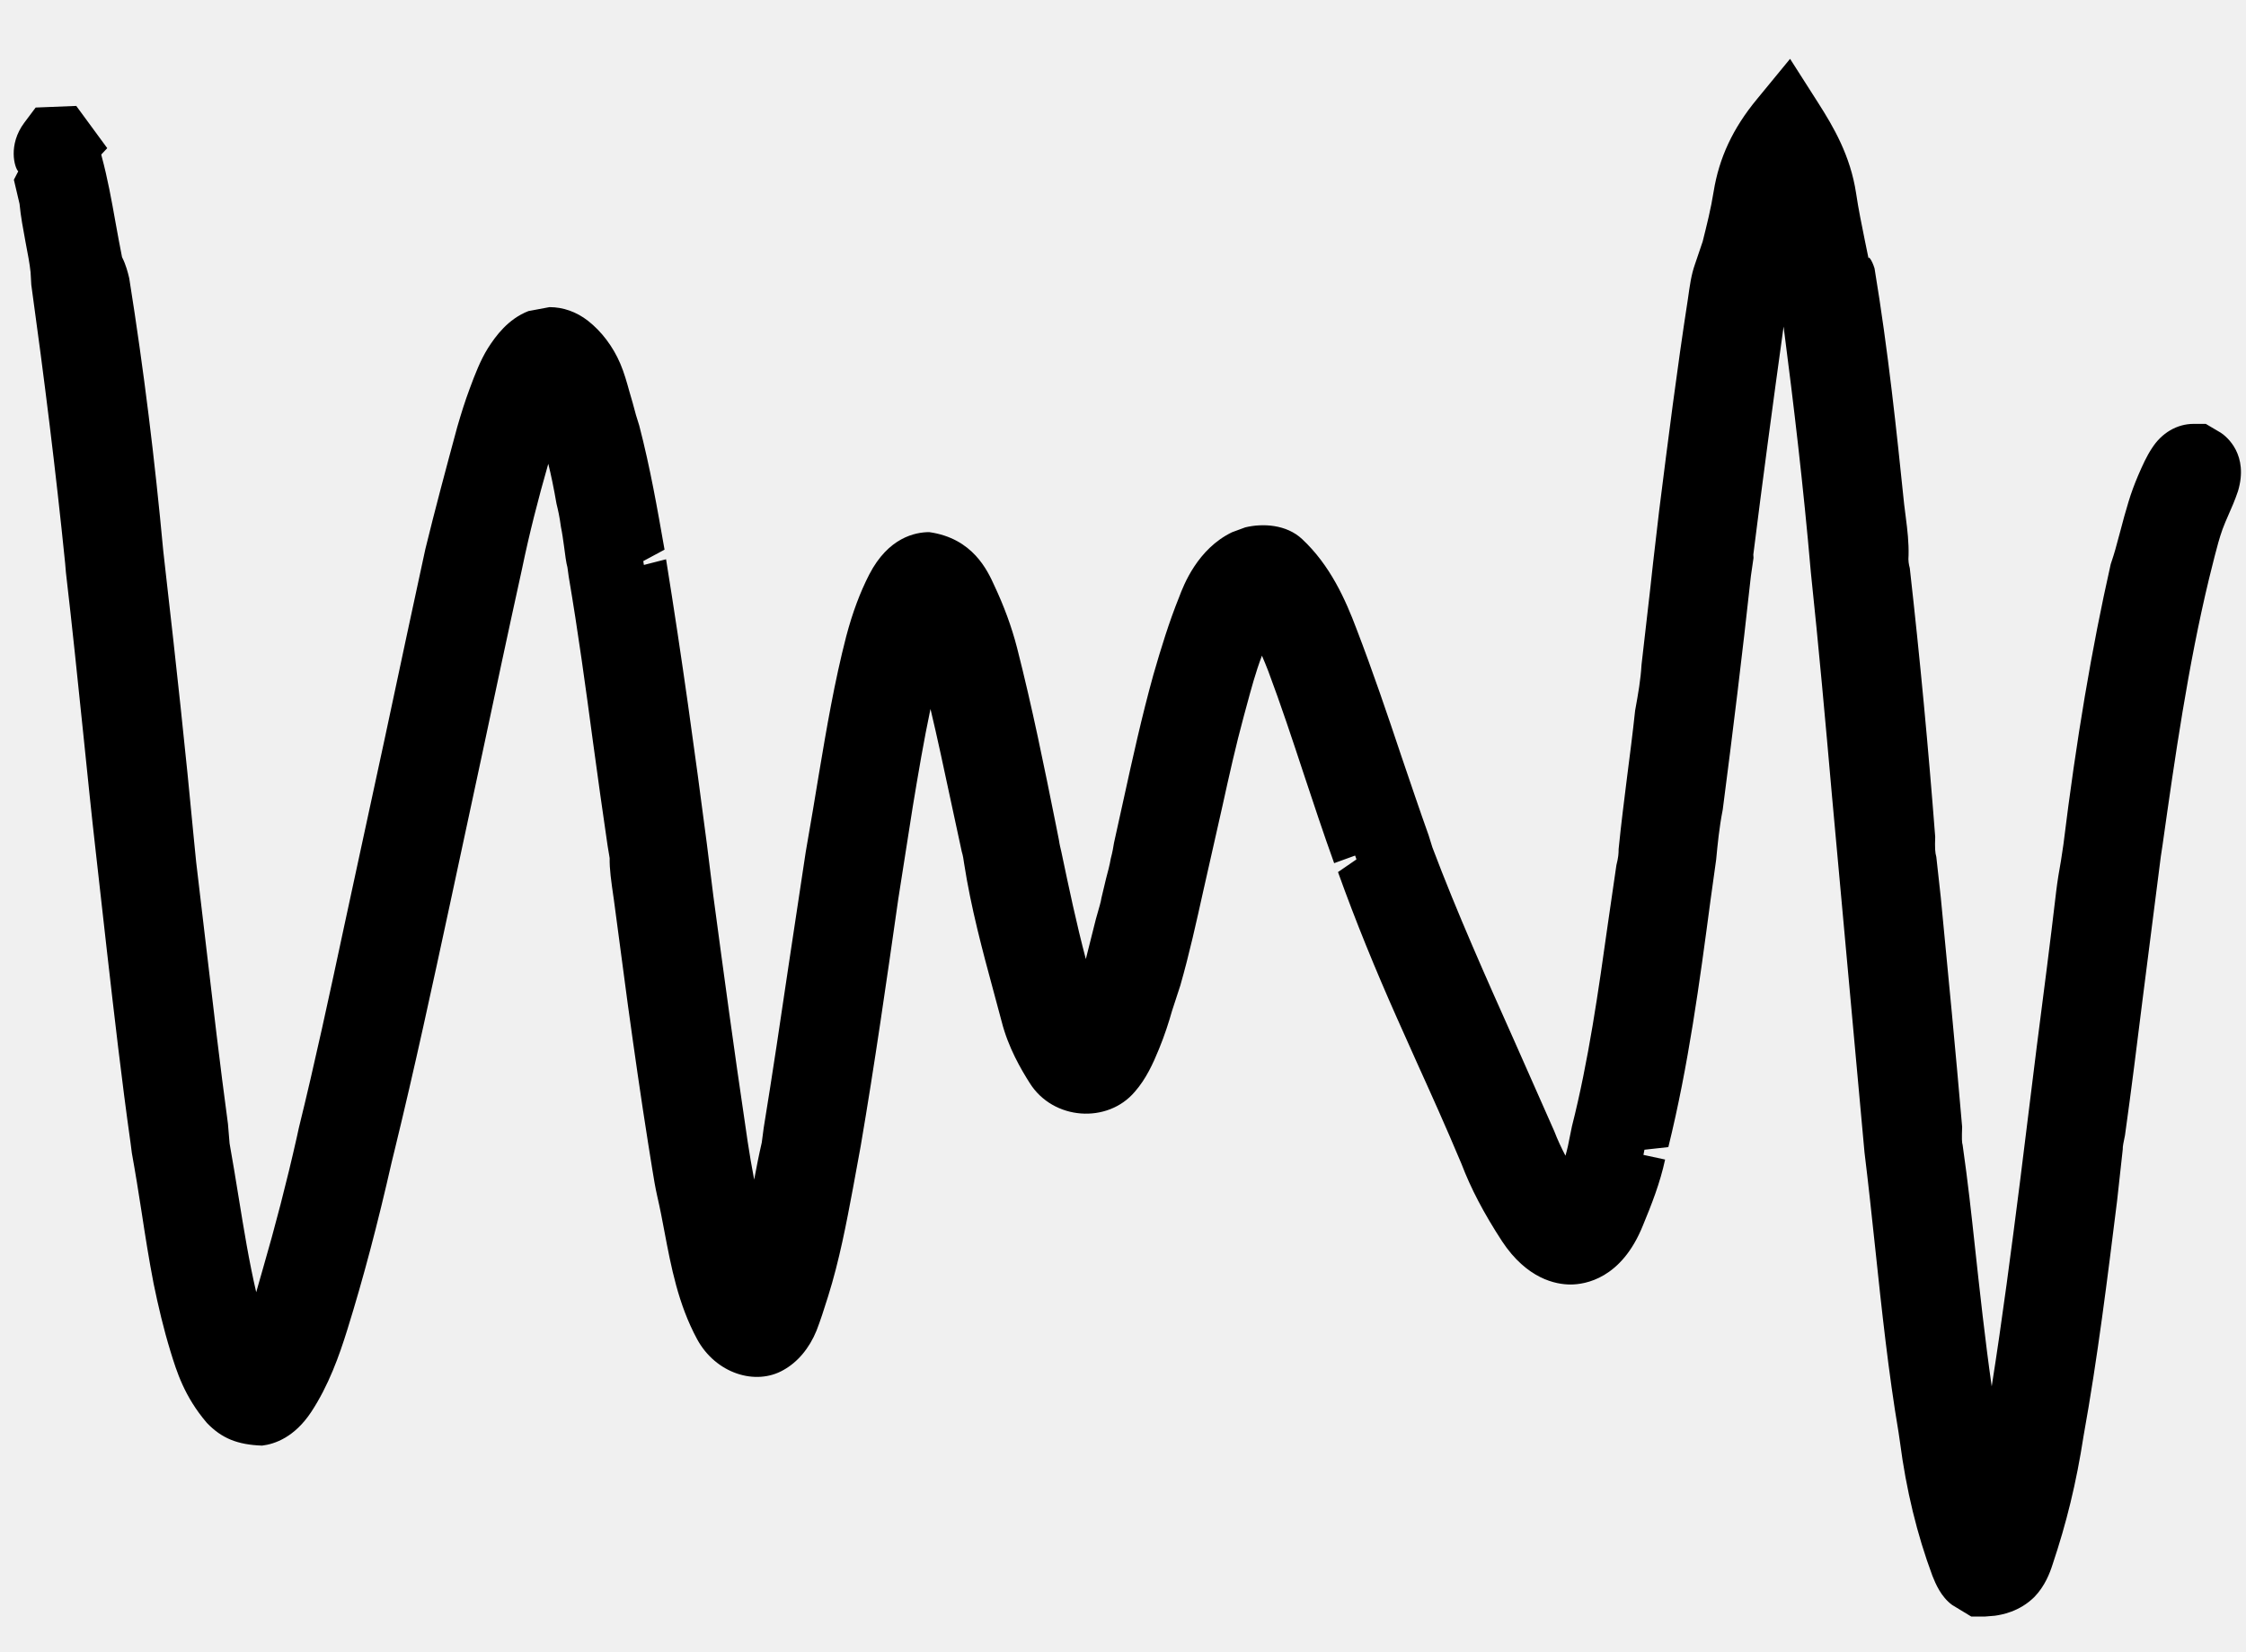
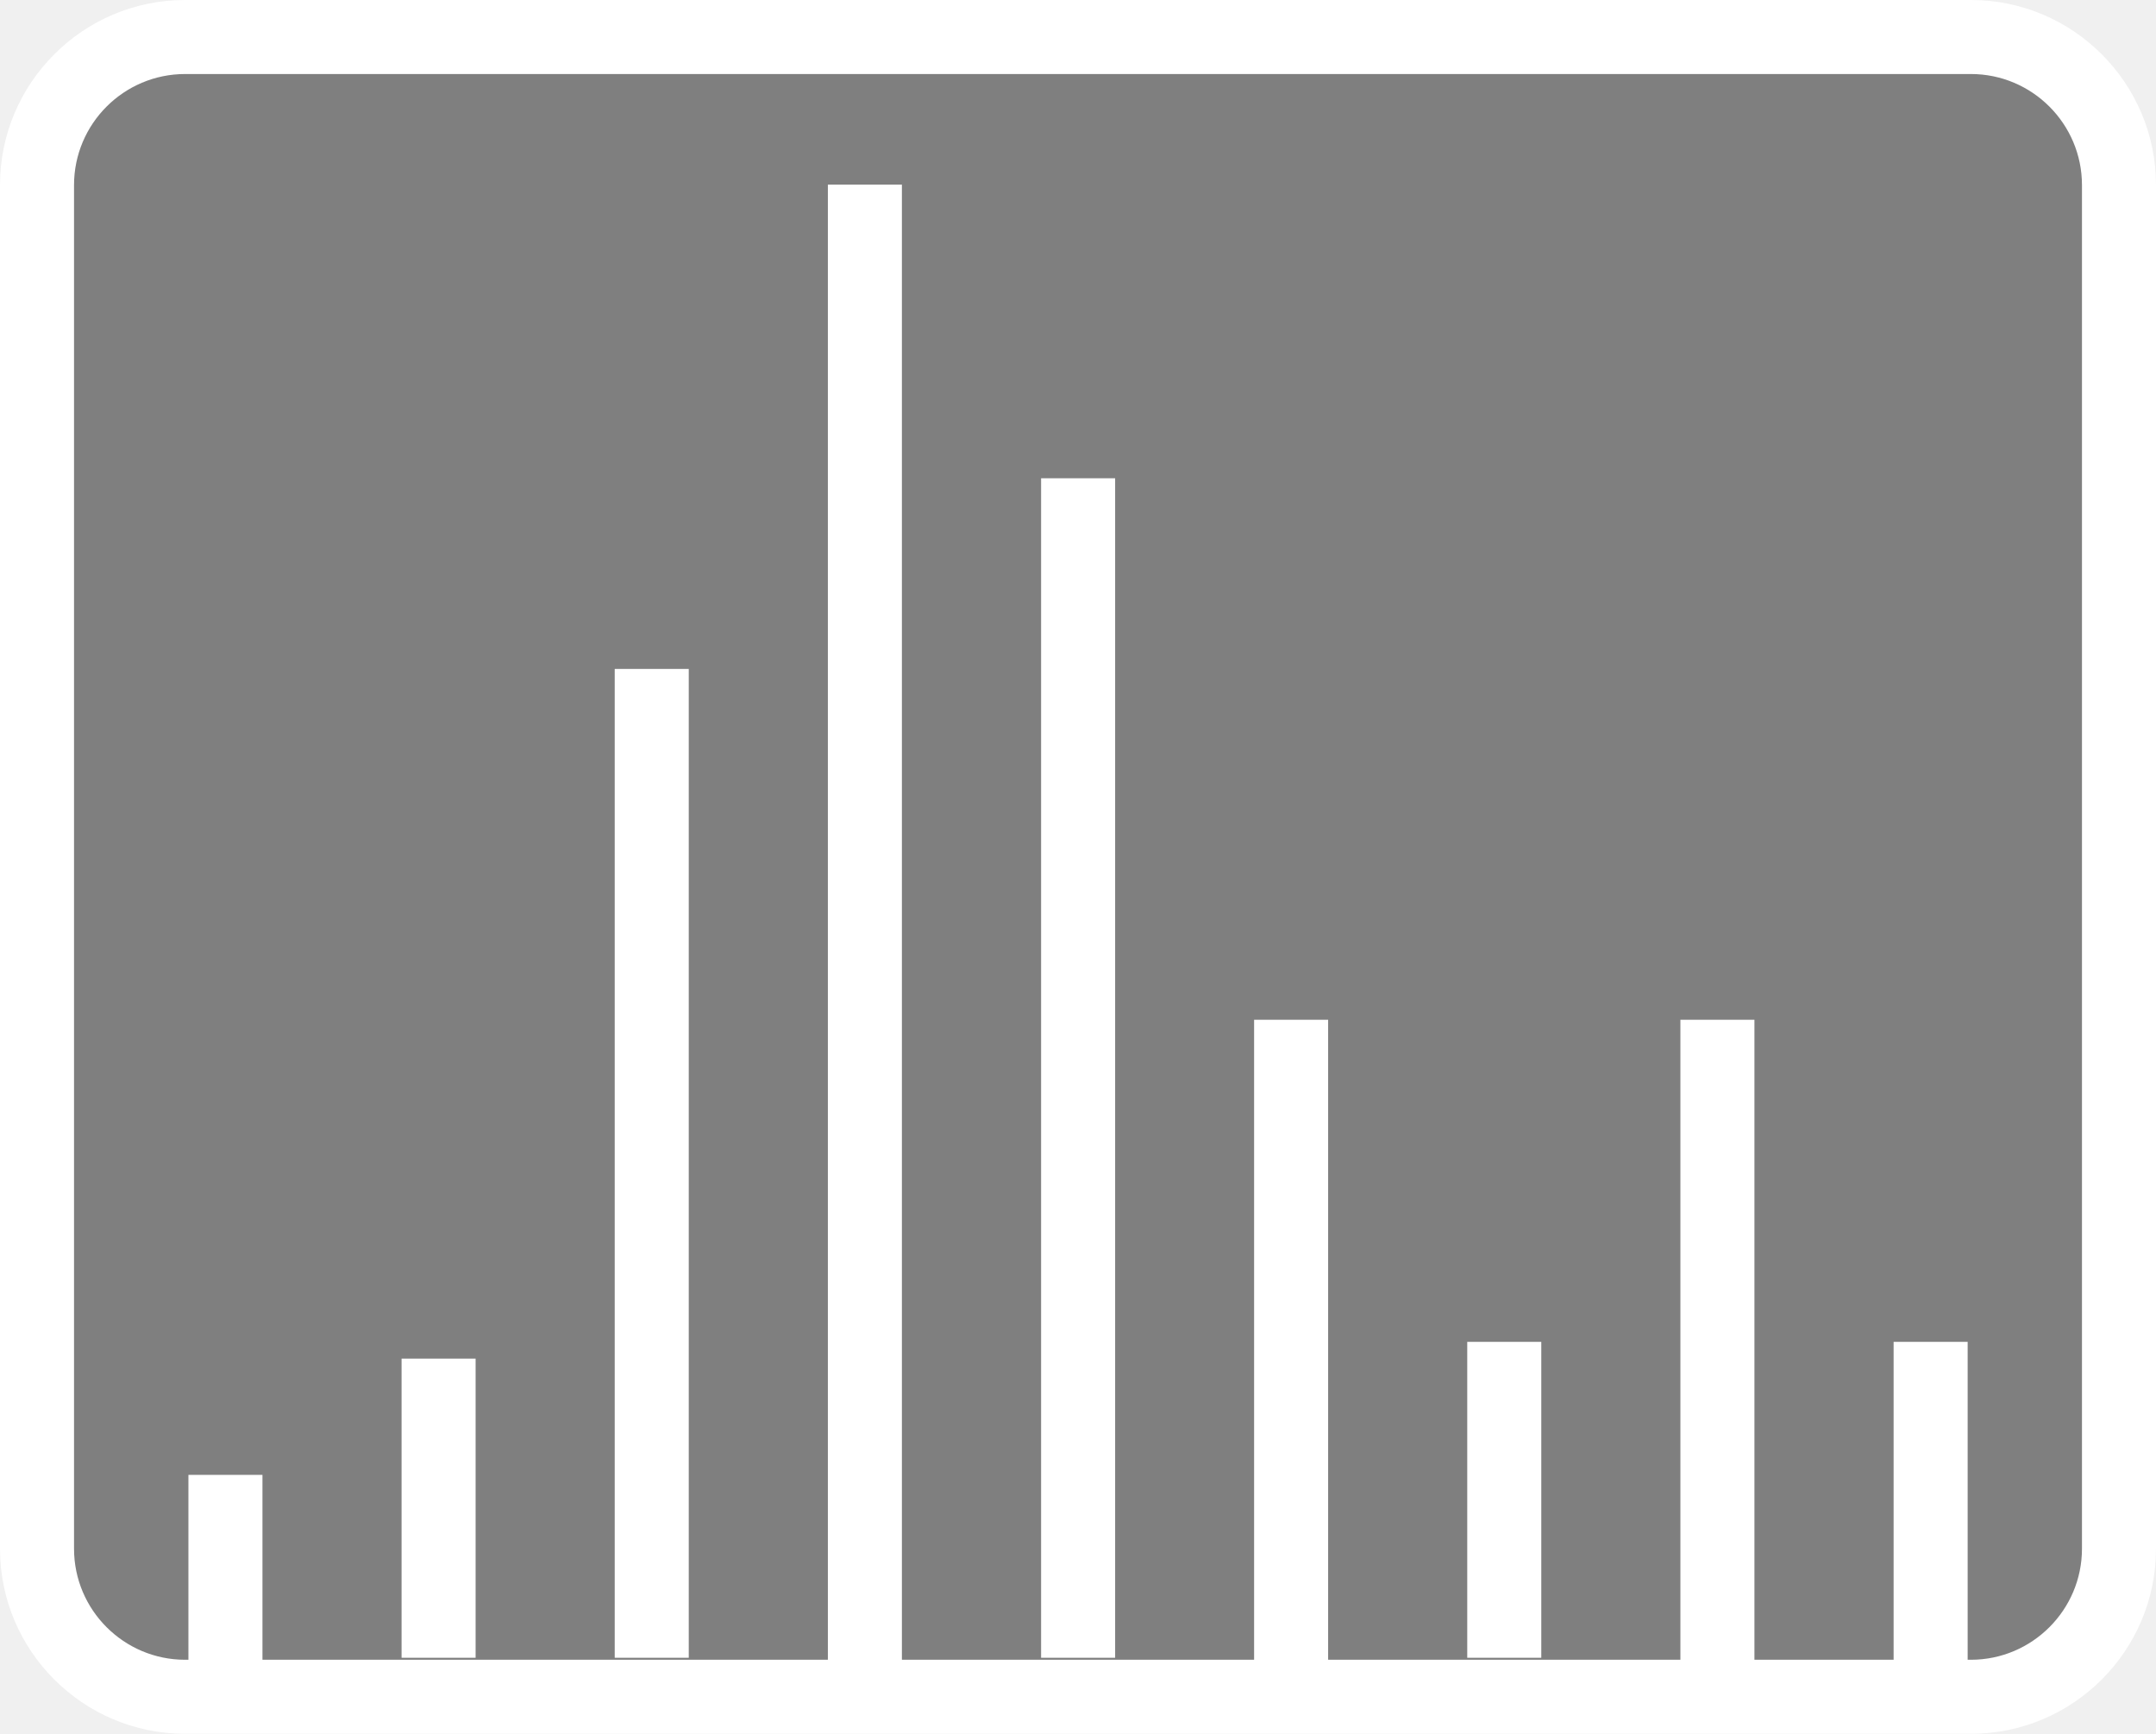
- <svg xmlns="http://www.w3.org/2000/svg" version="1.1" id="Layer_1" x="0px" y="0px" width="22.178px" height="16.307px" viewBox="0 0 22.178 16.307" enable-background="new 0 0 22.178 16.307" xml:space="preserve">
-   <g>
-     <g>
-       <path d="M19.6,15.964h-0.135l-0.188-0.114c-0.111-0.081-0.164-0.21-0.195-0.287c-0.153-0.411-0.259-0.849-0.321-1.323    l-0.014-0.096c-0.099-0.584-0.166-1.209-0.232-1.834c-0.033-0.31-0.066-0.62-0.104-0.929l-0.321-3.519    c-0.065-0.738-0.131-1.474-0.209-2.211c-0.074-0.854-0.168-1.646-0.269-2.426c-0.109,0.786-0.207,1.518-0.299,2.252l0.002,0.032    l-0.026,0.18c-0.084,0.771-0.178,1.539-0.278,2.307c-0.035,0.179-0.05,0.337-0.065,0.494L16.889,8.9    c-0.106,0.799-0.217,1.625-0.415,2.428l-0.236,0.026c-0.003,0.017-0.007,0.034-0.01,0.051l0.214,0.046    c-0.049,0.229-0.133,0.443-0.22,0.653c-0.211,0.524-0.569,0.581-0.714,0.581c-0.146,0-0.43-0.055-0.676-0.427    c-0.181-0.278-0.308-0.521-0.401-0.765c-0.163-0.388-0.3-0.69-0.437-0.993l-0.203-0.454c-0.209-0.47-0.404-0.946-0.579-1.434    l0.182-0.125c-0.001-0.003-0.002-0.007-0.003-0.01c-0.003-0.009-0.006-0.019-0.01-0.028l-0.207,0.075    c-0.105-0.291-0.202-0.585-0.3-0.88c-0.112-0.34-0.225-0.681-0.35-1.015c-0.02-0.052-0.041-0.103-0.063-0.154    c-0.062,0.162-0.107,0.331-0.154,0.505l-0.025,0.092c-0.079,0.291-0.145,0.587-0.21,0.883l-0.188,0.833    c-0.07,0.315-0.14,0.633-0.229,0.944l-0.082,0.251c-0.031,0.111-0.075,0.246-0.128,0.375c-0.059,0.145-0.129,0.298-0.239,0.423    c-0.27,0.319-0.806,0.282-1.037-0.084c-0.087-0.137-0.213-0.352-0.278-0.608l-0.08-0.298c-0.11-0.406-0.223-0.826-0.291-1.264    C9.515,8.49,9.509,8.449,9.497,8.411L9.383,7.882C9.32,7.588,9.258,7.294,9.188,7.001c-0.066,0.313-0.12,0.633-0.175,0.965    L8.87,8.878c-0.116,0.813-0.233,1.63-0.371,2.439l-0.076,0.415c-0.066,0.352-0.135,0.716-0.246,1.07    C8.134,12.94,8.1,13.044,8.062,13.142c-0.071,0.173-0.185,0.309-0.325,0.387c-0.276,0.159-0.67,0.035-0.854-0.305    c-0.187-0.347-0.256-0.713-0.323-1.067c-0.021-0.113-0.043-0.227-0.069-0.339c-0.021-0.091-0.036-0.185-0.051-0.277l-0.04-0.25    c-0.07-0.441-0.136-0.902-0.2-1.366L6.062,8.888C6.033,8.689,6.018,8.58,6.02,8.474L6,8.354c-0.051-0.343-0.098-0.687-0.145-1.03    C5.782,6.78,5.708,6.237,5.616,5.696L5.603,5.602C5.591,5.562,5.58,5.476,5.569,5.391C5.56,5.328,5.552,5.265,5.539,5.204    C5.525,5.098,5.51,5.036,5.495,4.974C5.467,4.812,5.441,4.689,5.414,4.58c-0.098,0.341-0.187,0.688-0.26,1.041    C5.011,6.271,4.888,6.85,4.765,7.429L4.44,8.943C4.267,9.746,4.094,10.549,3.9,11.344l-0.032,0.131    c-0.138,0.609-0.281,1.151-0.439,1.658c-0.079,0.254-0.183,0.549-0.358,0.814c-0.163,0.244-0.353,0.313-0.483,0.329    c-0.244-0.009-0.399-0.072-0.545-0.224c-0.223-0.261-0.299-0.509-0.36-0.708c-0.068-0.222-0.12-0.444-0.166-0.667    c-0.046-0.237-0.083-0.473-0.119-0.709c-0.03-0.194-0.061-0.388-0.096-0.581l-0.013-0.101c-0.088-0.623-0.161-1.263-0.234-1.901    l-0.109-0.97C0.903,8.039,0.863,7.641,0.822,7.244c-0.055-0.53-0.109-1.061-0.171-1.59L0.643,5.56    C0.551,4.649,0.436,3.729,0.309,2.812L0.302,2.689c-0.008-0.081-0.029-0.19-0.05-0.299c-0.023-0.125-0.047-0.25-0.059-0.377    L0.137,1.775L0.18,1.692C0.144,1.657,0.077,1.431,0.239,1.213l0.113-0.151l0.401-0.016l0.306,0.417L1,1.526    c0.001,0.006,0.003,0.012,0.004,0.018c0.058,0.214,0.098,0.434,0.137,0.654c0.021,0.114,0.041,0.228,0.064,0.341    c0.039,0.077,0.057,0.15,0.071,0.208c0.146,0.917,0.253,1.798,0.336,2.692l0.024,0.214c0.101,0.882,0.197,1.763,0.28,2.649    l0.021,0.211l0.098,0.83c0.069,0.586,0.137,1.173,0.216,1.756l0.016,0.193c0.031,0.174,0.06,0.349,0.088,0.523    c0.053,0.327,0.104,0.642,0.175,0.946c0.012-0.042,0.024-0.085,0.036-0.127l0.027-0.094c0.125-0.431,0.238-0.866,0.337-1.306    l0.021-0.096c0.159-0.645,0.303-1.316,0.447-1.989l0.168-0.778C3.73,7.621,3.875,6.939,4.02,6.258L4.2,5.423    c0.095-0.389,0.204-0.796,0.315-1.206c0.038-0.131,0.077-0.256,0.123-0.379c0.053-0.144,0.107-0.282,0.179-0.398    c0.078-0.123,0.201-0.29,0.401-0.368l0.208-0.039c0.134,0,0.266,0.046,0.38,0.135c0.134,0.105,0.247,0.254,0.319,0.423    c0.038,0.089,0.064,0.182,0.09,0.276l0.033,0.114C6.27,4.067,6.29,4.136,6.312,4.202c0.109,0.419,0.179,0.822,0.25,1.226    l-0.21,0.113c0.002,0.013,0.004,0.025,0.006,0.038l0.219-0.056c0.159,0.987,0.284,1.898,0.403,2.812l0.064,0.514    c0.102,0.761,0.205,1.523,0.318,2.282l0.02,0.138c0.019,0.128,0.041,0.254,0.065,0.38c0.023-0.123,0.047-0.245,0.075-0.366    l0.019-0.144C7.629,10.6,7.709,10.061,7.789,9.52l0.167-1.106c0.054-0.31,0.092-0.536,0.129-0.763    C8.162,7.192,8.24,6.733,8.356,6.284c0.062-0.235,0.137-0.435,0.228-0.612c0.188-0.363,0.452-0.417,0.592-0.417    C9.607,5.316,9.751,5.634,9.82,5.786c0.091,0.194,0.168,0.398,0.223,0.612c0.148,0.579,0.267,1.167,0.385,1.755l0.028,0.141    c0.008,0.055,0.017,0.085,0.024,0.117c0.076,0.361,0.15,0.713,0.242,1.06l0.099-0.394c0.036-0.128,0.049-0.167,0.055-0.209    l0.046-0.193c0.017-0.065,0.035-0.129,0.046-0.195C10.987,8.408,10.993,8.367,11,8.324l0.092-0.417    c0.091-0.416,0.183-0.832,0.296-1.24c0.076-0.264,0.156-0.525,0.257-0.775c0.042-0.112,0.18-0.472,0.521-0.636l0.13-0.048    c0.174-0.042,0.407-0.029,0.561,0.115c0.276,0.257,0.428,0.595,0.539,0.891c0.159,0.414,0.303,0.838,0.445,1.263    c0.088,0.258,0.175,0.517,0.266,0.772l0.037,0.119c0.243,0.644,0.531,1.289,0.809,1.911l0.395,0.893    c0.032,0.084,0.07,0.164,0.11,0.241c0.018-0.062,0.032-0.126,0.044-0.192l0.02-0.098c0.164-0.647,0.262-1.339,0.356-2.008    l0.083-0.571c0.019-0.076,0.022-0.112,0.022-0.159c0.026-0.259,0.054-0.476,0.081-0.693c0.029-0.225,0.058-0.45,0.082-0.676    c0.031-0.169,0.055-0.307,0.063-0.45l0.052-0.454c0.021-0.184,0.043-0.368,0.062-0.552l0.06-0.515    c0.088-0.698,0.176-1.396,0.284-2.092c0.019-0.134,0.032-0.236,0.07-0.344l0.076-0.224c0.041-0.164,0.082-0.327,0.108-0.492    c0.054-0.334,0.189-0.625,0.428-0.914l0.327-0.398l0.277,0.434c0.152,0.238,0.319,0.523,0.375,0.894    c0.023,0.156,0.055,0.31,0.086,0.464l0.038,0.185c-0.008-0.039,0.03,0.002,0.058,0.092c0.136,0.82,0.219,1.62,0.292,2.326    l0.017,0.136c0.016,0.123,0.03,0.247,0.027,0.371c-0.005,0.055,0.003,0.093,0.012,0.127c0.103,0.914,0.184,1.785,0.251,2.654    c-0.004,0.111-0.001,0.156,0.011,0.198l0.044,0.399c0.073,0.755,0.146,1.51,0.211,2.267c-0.004,0.114-0.003,0.155,0.005,0.18    c0.053,0.372,0.086,0.678,0.119,0.983c0.051,0.468,0.102,0.936,0.168,1.4c0.106-0.67,0.193-1.344,0.279-2.018l0.165-1.331    c0.066-0.513,0.133-1.026,0.193-1.542c0.012-0.099,0.029-0.202,0.047-0.301l0.024-0.159c0.127-1.034,0.28-1.939,0.467-2.768    c0.025-0.077,0.036-0.109,0.045-0.143l0.051-0.188c0.025-0.096,0.051-0.192,0.08-0.286c0.026-0.087,0.058-0.172,0.093-0.255    c0.045-0.105,0.087-0.197,0.137-0.272c0.096-0.152,0.248-0.242,0.413-0.242h0.12l0.149,0.088c0.06,0.04,0.276,0.217,0.169,0.576    c-0.03,0.089-0.063,0.165-0.096,0.239c-0.02,0.046-0.04,0.091-0.057,0.138c-0.03,0.084-0.054,0.174-0.077,0.264l-0.056,0.224    c-0.207,0.859-0.336,1.759-0.459,2.63l-0.017,0.112c-0.067,0.519-0.124,0.965-0.18,1.411c-0.056,0.448-0.111,0.896-0.174,1.344    c-0.012,0.059-0.024,0.111-0.022,0.138l-0.056,0.509c-0.095,0.763-0.192,1.551-0.331,2.322c-0.072,0.467-0.169,0.86-0.306,1.269    c-0.027,0.085-0.076,0.213-0.178,0.319c-0.151,0.151-0.332,0.178-0.392,0.187L19.6,15.964z" />
-     </g>
-   </g>
+ <svg xmlns="http://www.w3.org/2000/svg" width="29.121" height="23.422" viewBox="0 0 29.121 23.422">
+   <path fill="#7F7F7F" d="M26.621 22.922h-24.121c-1.1 0-2-.9-2-2v-18.422c0-1.1.9-2 2-2h24.121c1.1 0 2 .9 2 2v18.422c0 1.099-.9 2-2 2" />
+   <path fill="#fff" d="M26.621 23.422h-24.121c-1.378 0-2.5-1.121-2.5-2.5v-18.422c0-1.378 1.122-2.5 2.5-2.5h24.121c1.379 0 2.5 1.122 2.5 2.5v18.422c0 1.379-1.121 2.5-2.5 2.5zm-.044-1h.044c.827 0 1.5-.673 1.5-1.5v-18.422c0-.827-.673-1.5-1.5-1.5h-24.121c-.827 0-1.5.673-1.5 1.5v18.422c0 .827.673 1.5 1.5 1.5h.045v-2.498h1v2.498h7.637v-19.928h1v19.928h4.757v-8.646h1v8.646h4.758v-8.646h1v8.646h1.88v-4.295h1v4.295zm-5.759-.027h-1v-4.268h1v4.268zm-5.756 0h-1v-15.934h1v15.934zm-5.759 0h-1v-13.358h1v13.358zm-2.879 0h-1v-4.041h1v4.041z" />
</svg>
